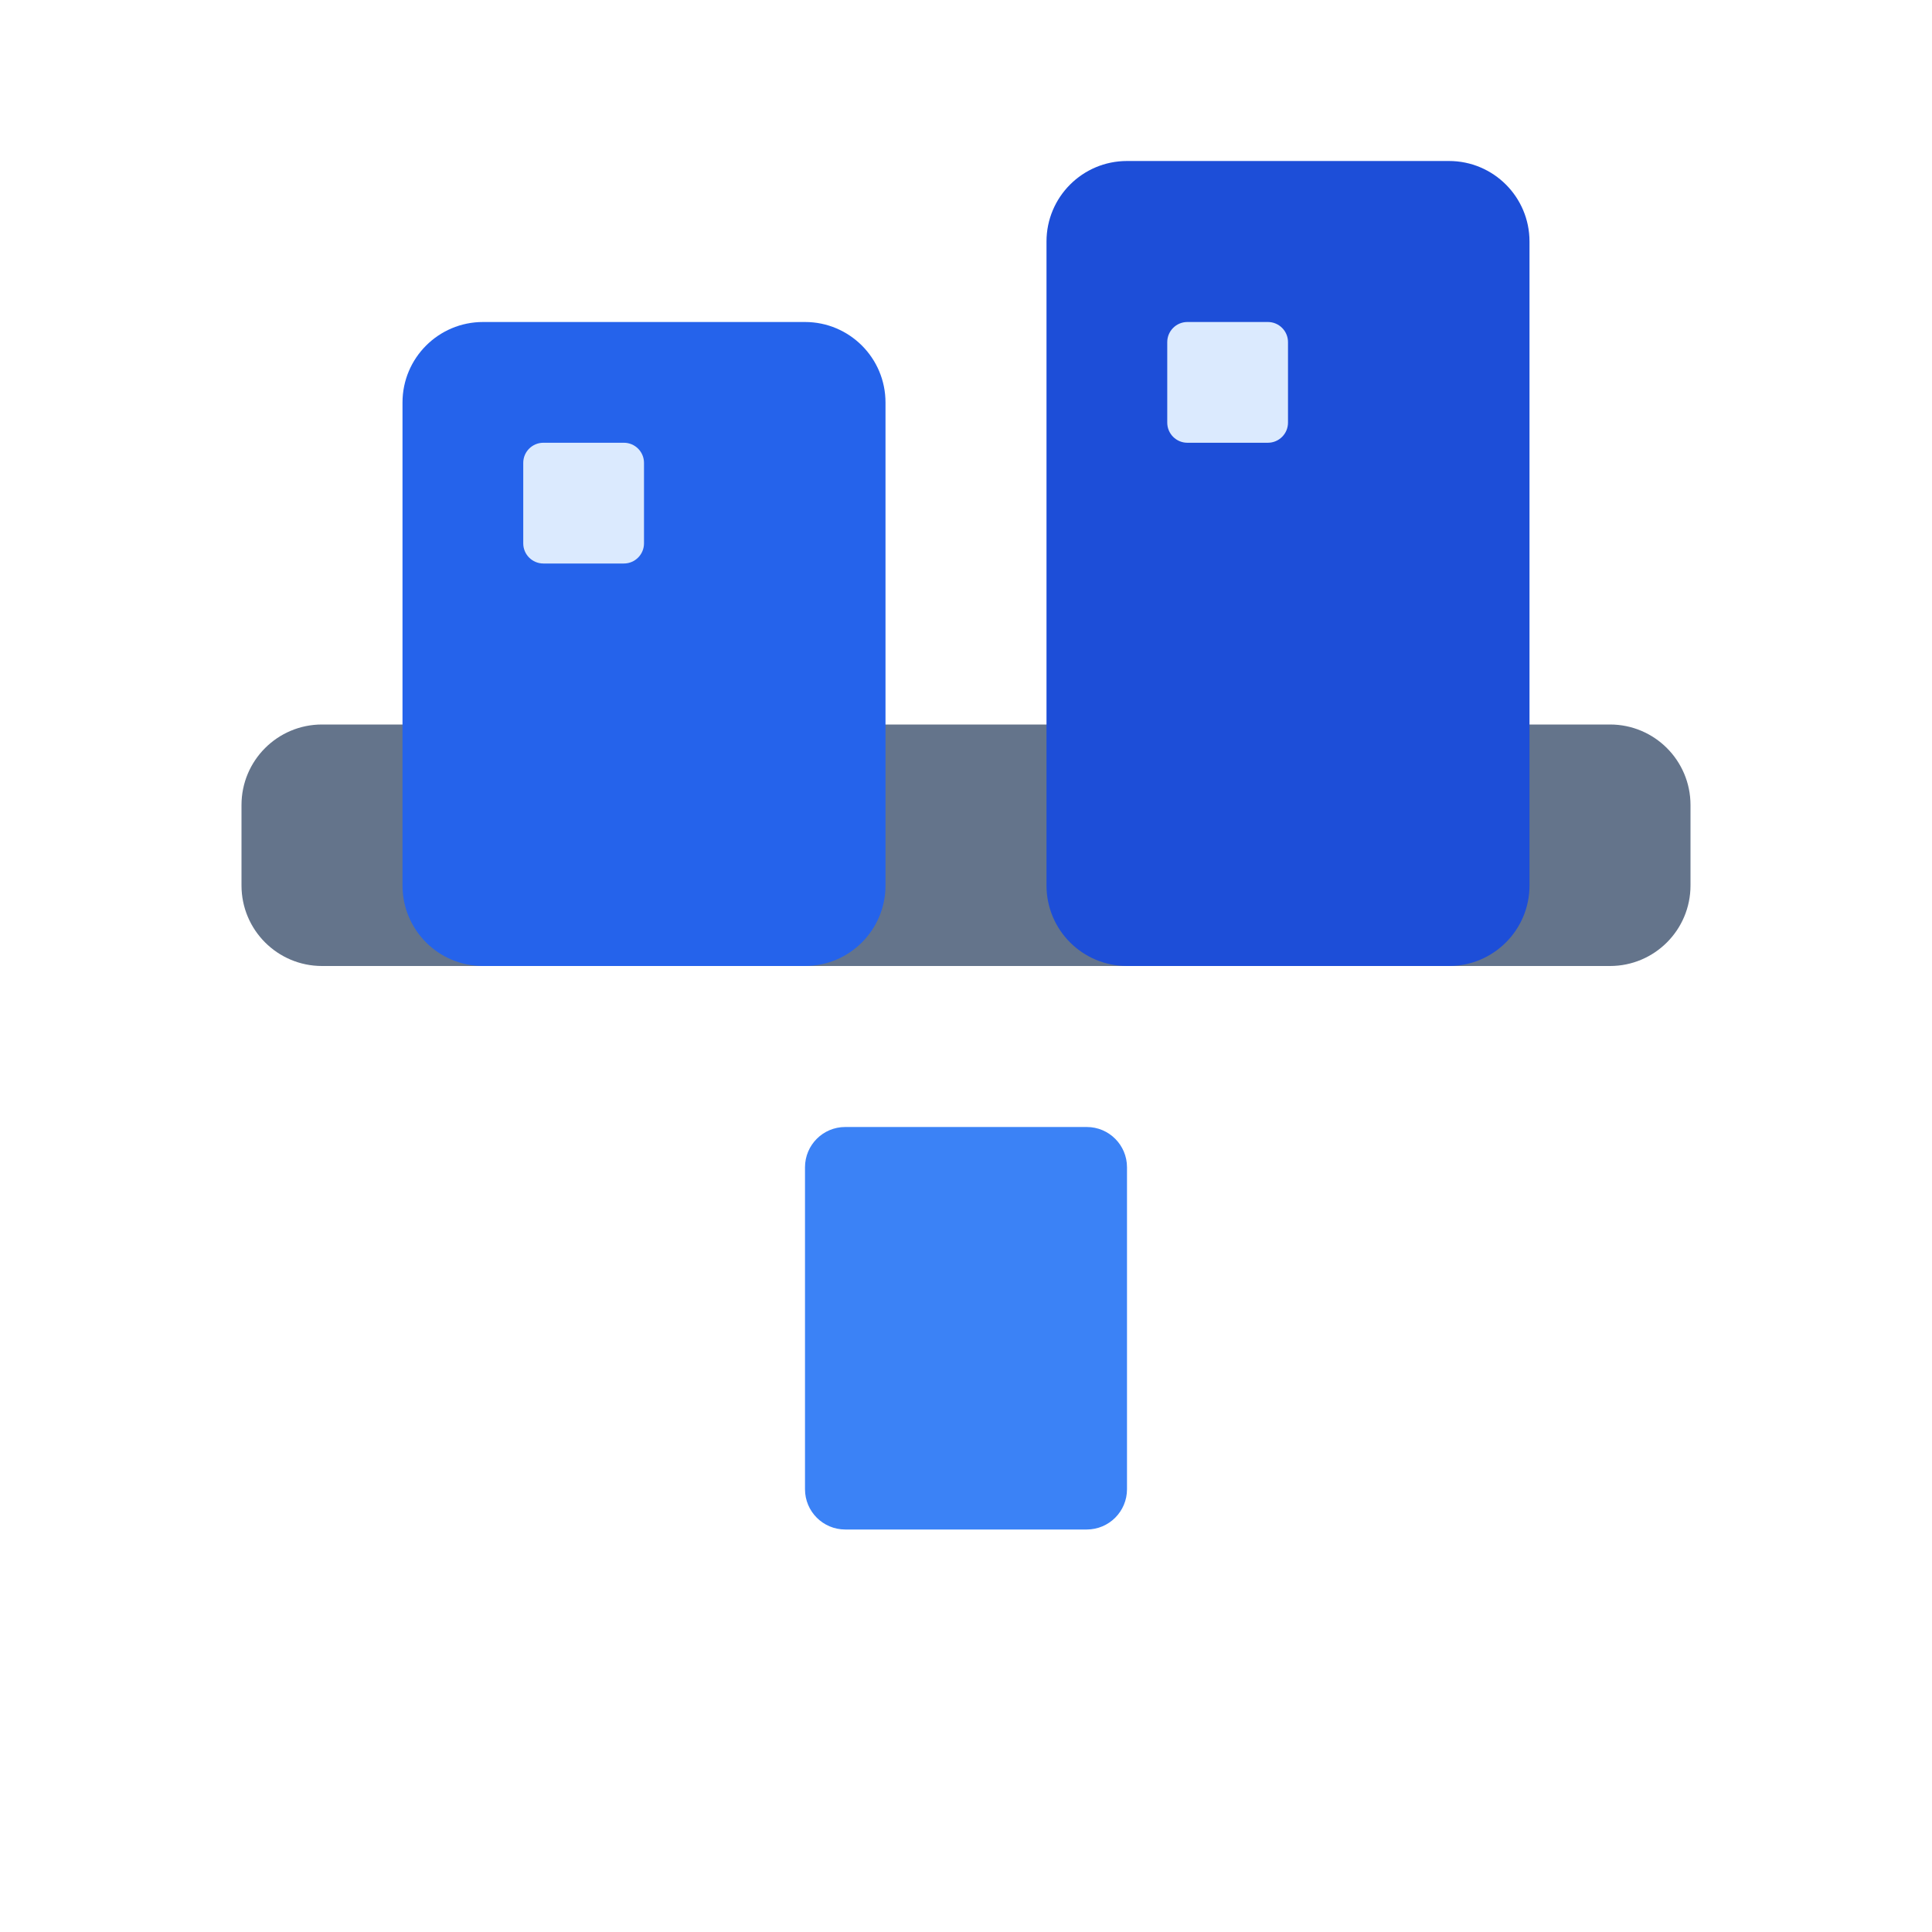
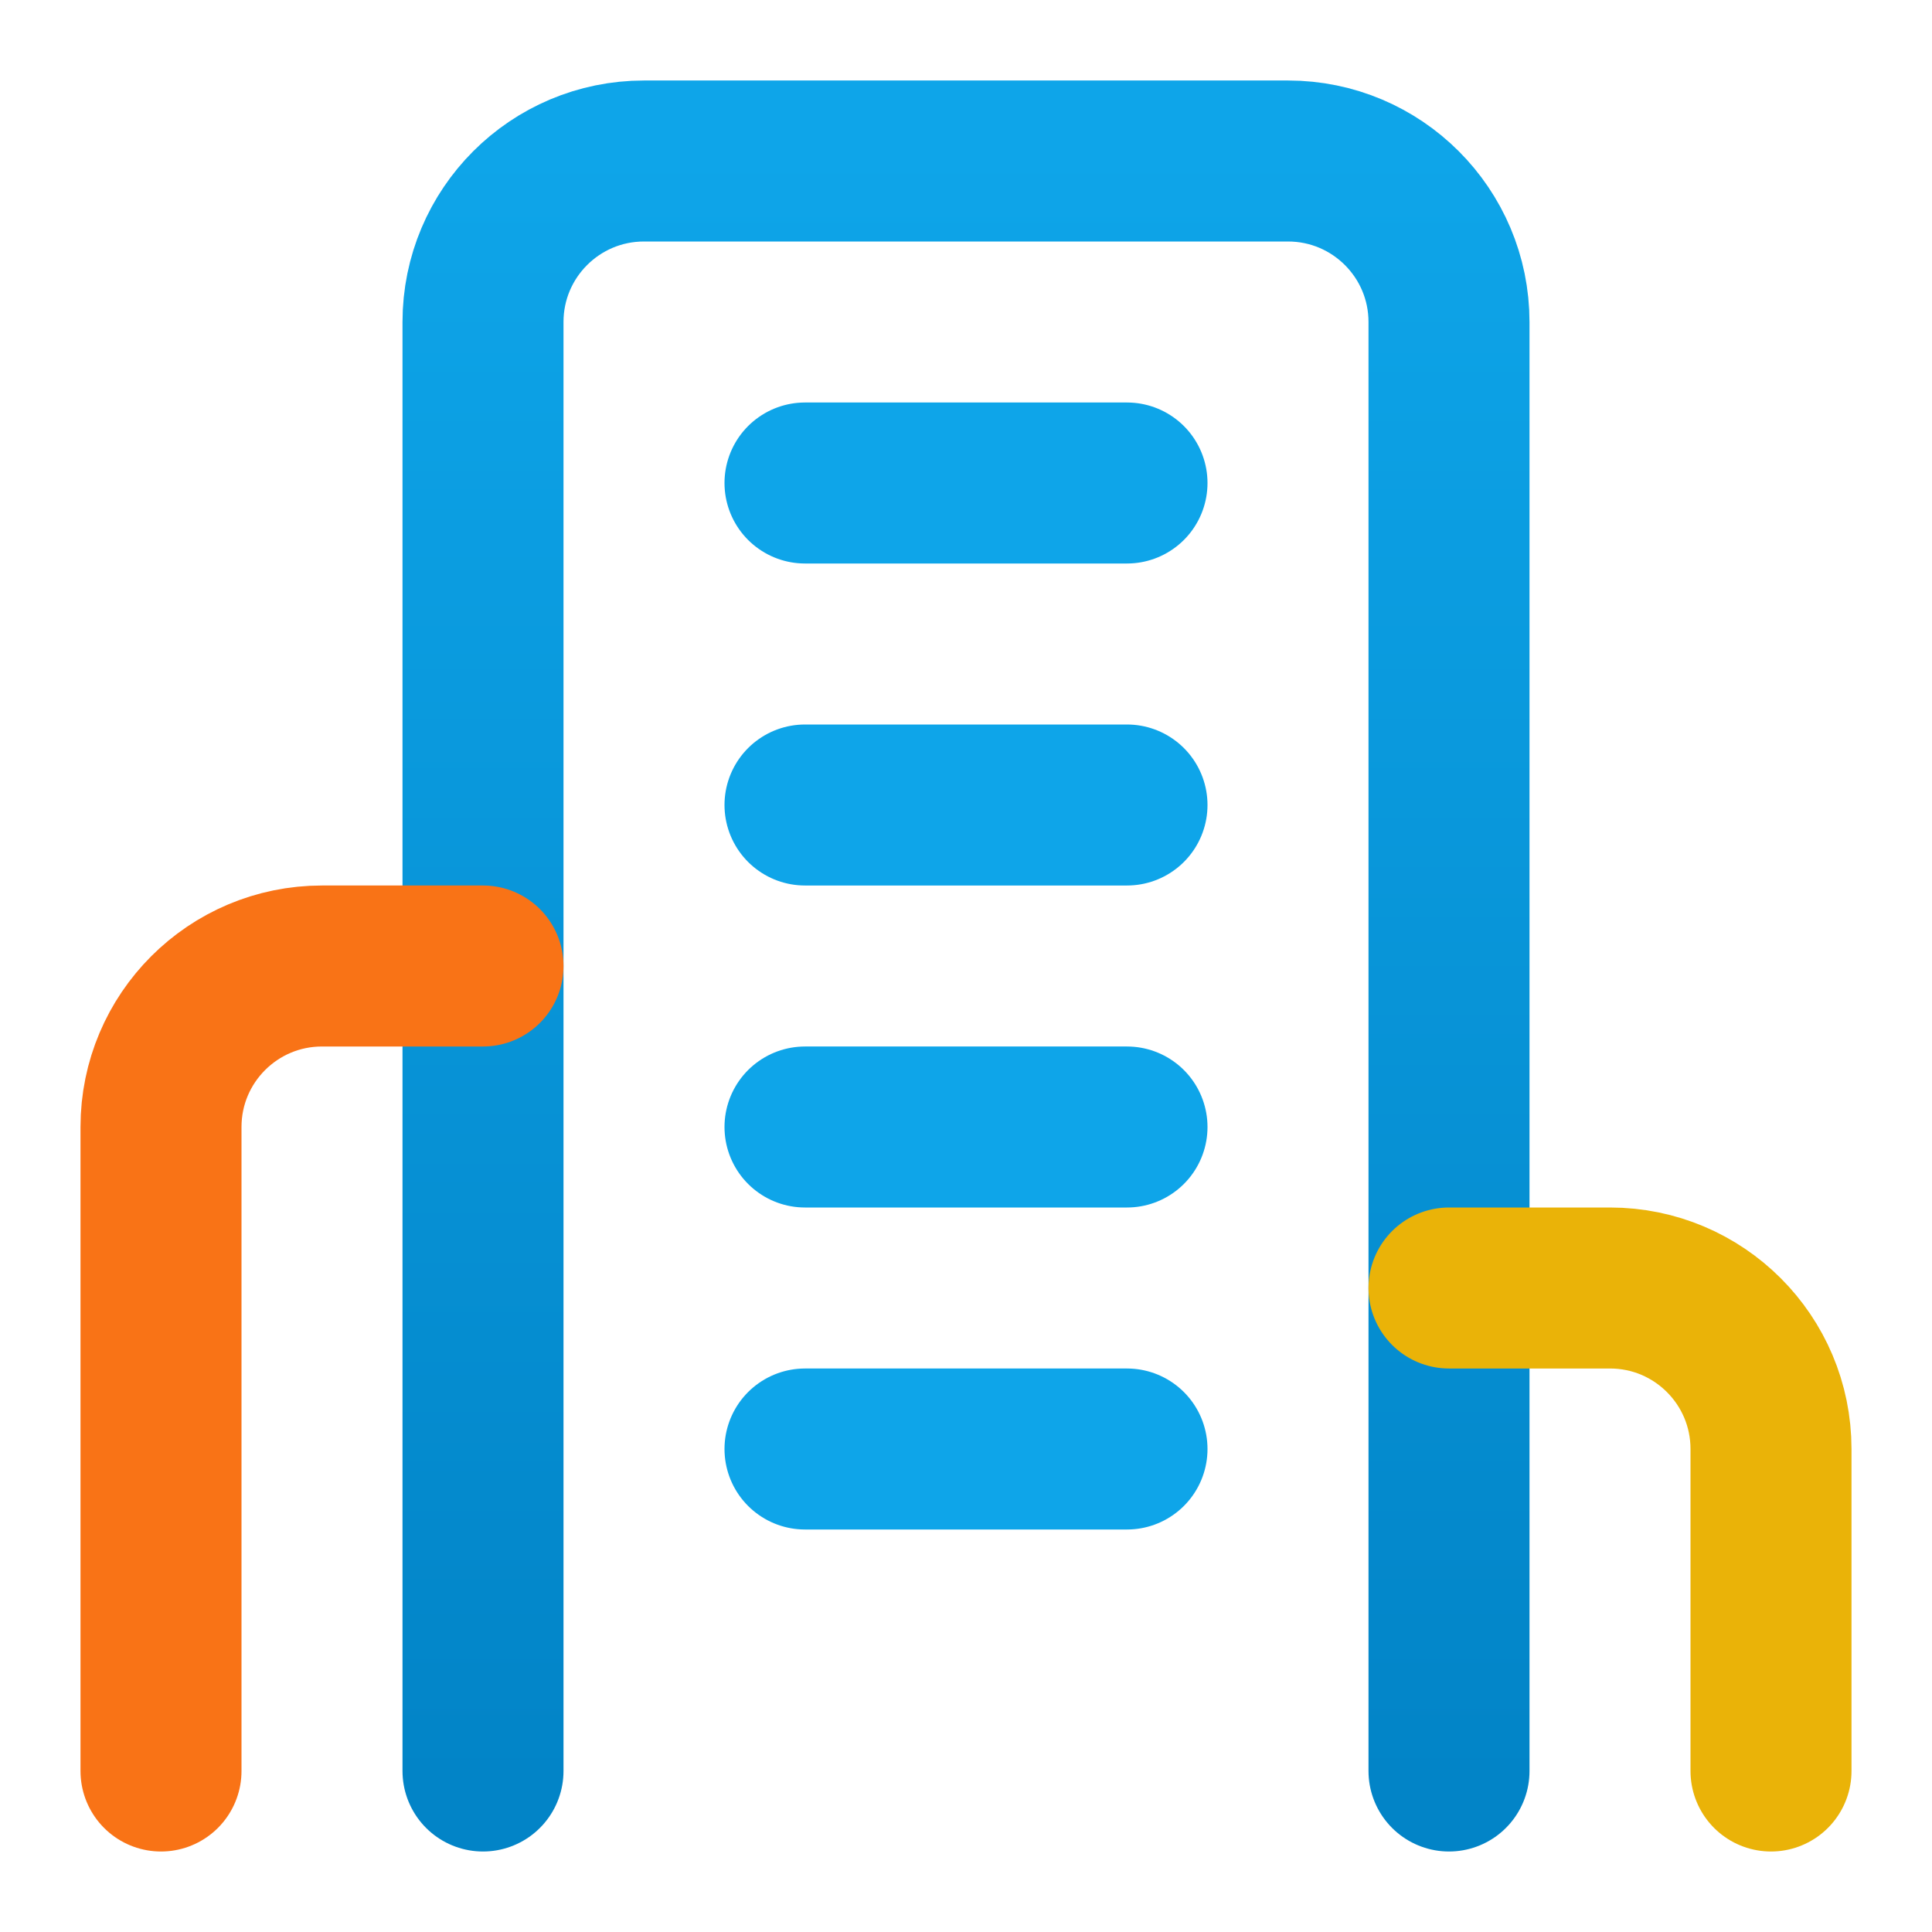
- <svg xmlns="http://www.w3.org/2000/svg" viewBox="0 0 48 48" width="48" height="48">
-   <rect x="6" y="18" width="36" height="6" rx="2" fill="#64748B" />
-   <rect x="10" y="8" width="12" height="16" rx="2" fill="#2563EB" />
-   <rect x="26" y="4" width="12" height="20" rx="2" fill="#1D4ED8" />
-   <rect x="13" y="11" width="3" height="3" rx=".5" fill="#DBEAFE" />
-   <rect x="29" y="8" width="3" height="3" rx=".5" fill="#DBEAFE" />
-   <rect x="20" y="28" width="8" height="10" rx="1" fill="#3B82F6" />
+ <svg xmlns="http://www.w3.org/2000/svg" viewBox="0 0 24 24" fill="none" stroke-width="2" stroke-linecap="round" stroke-linejoin="round">
+   <defs>
+     <linearGradient id="main-grad" x1="0" y1="0" x2="0" y2="1">
+       <stop offset="0%" stop-color="#0ea5e9" />
+       <stop offset="100%" stop-color="#0284c7" />
+     </linearGradient>
+   </defs>
+   <path d="M6 22V4a2 2 0 0 1 2-2h8a2 2 0 0 1 2 2v18" stroke="url(#main-grad)" />
+   <path d="M6 12H4a2 2 0 0 0-2 2v8" stroke="#f97316" />
+   <path d="M18 16h2a2 2 0 0 1 2 2v4" stroke="#eab308" />
+   <path d="M10 6h4" stroke="#0ea5e9" />
+   <path d="M10 10h4" stroke="#0ea5e9" />
+   <path d="M10 14h4" stroke="#0ea5e9" />
+   <path d="M10 18h4" stroke="#0ea5e9" />
</svg>
